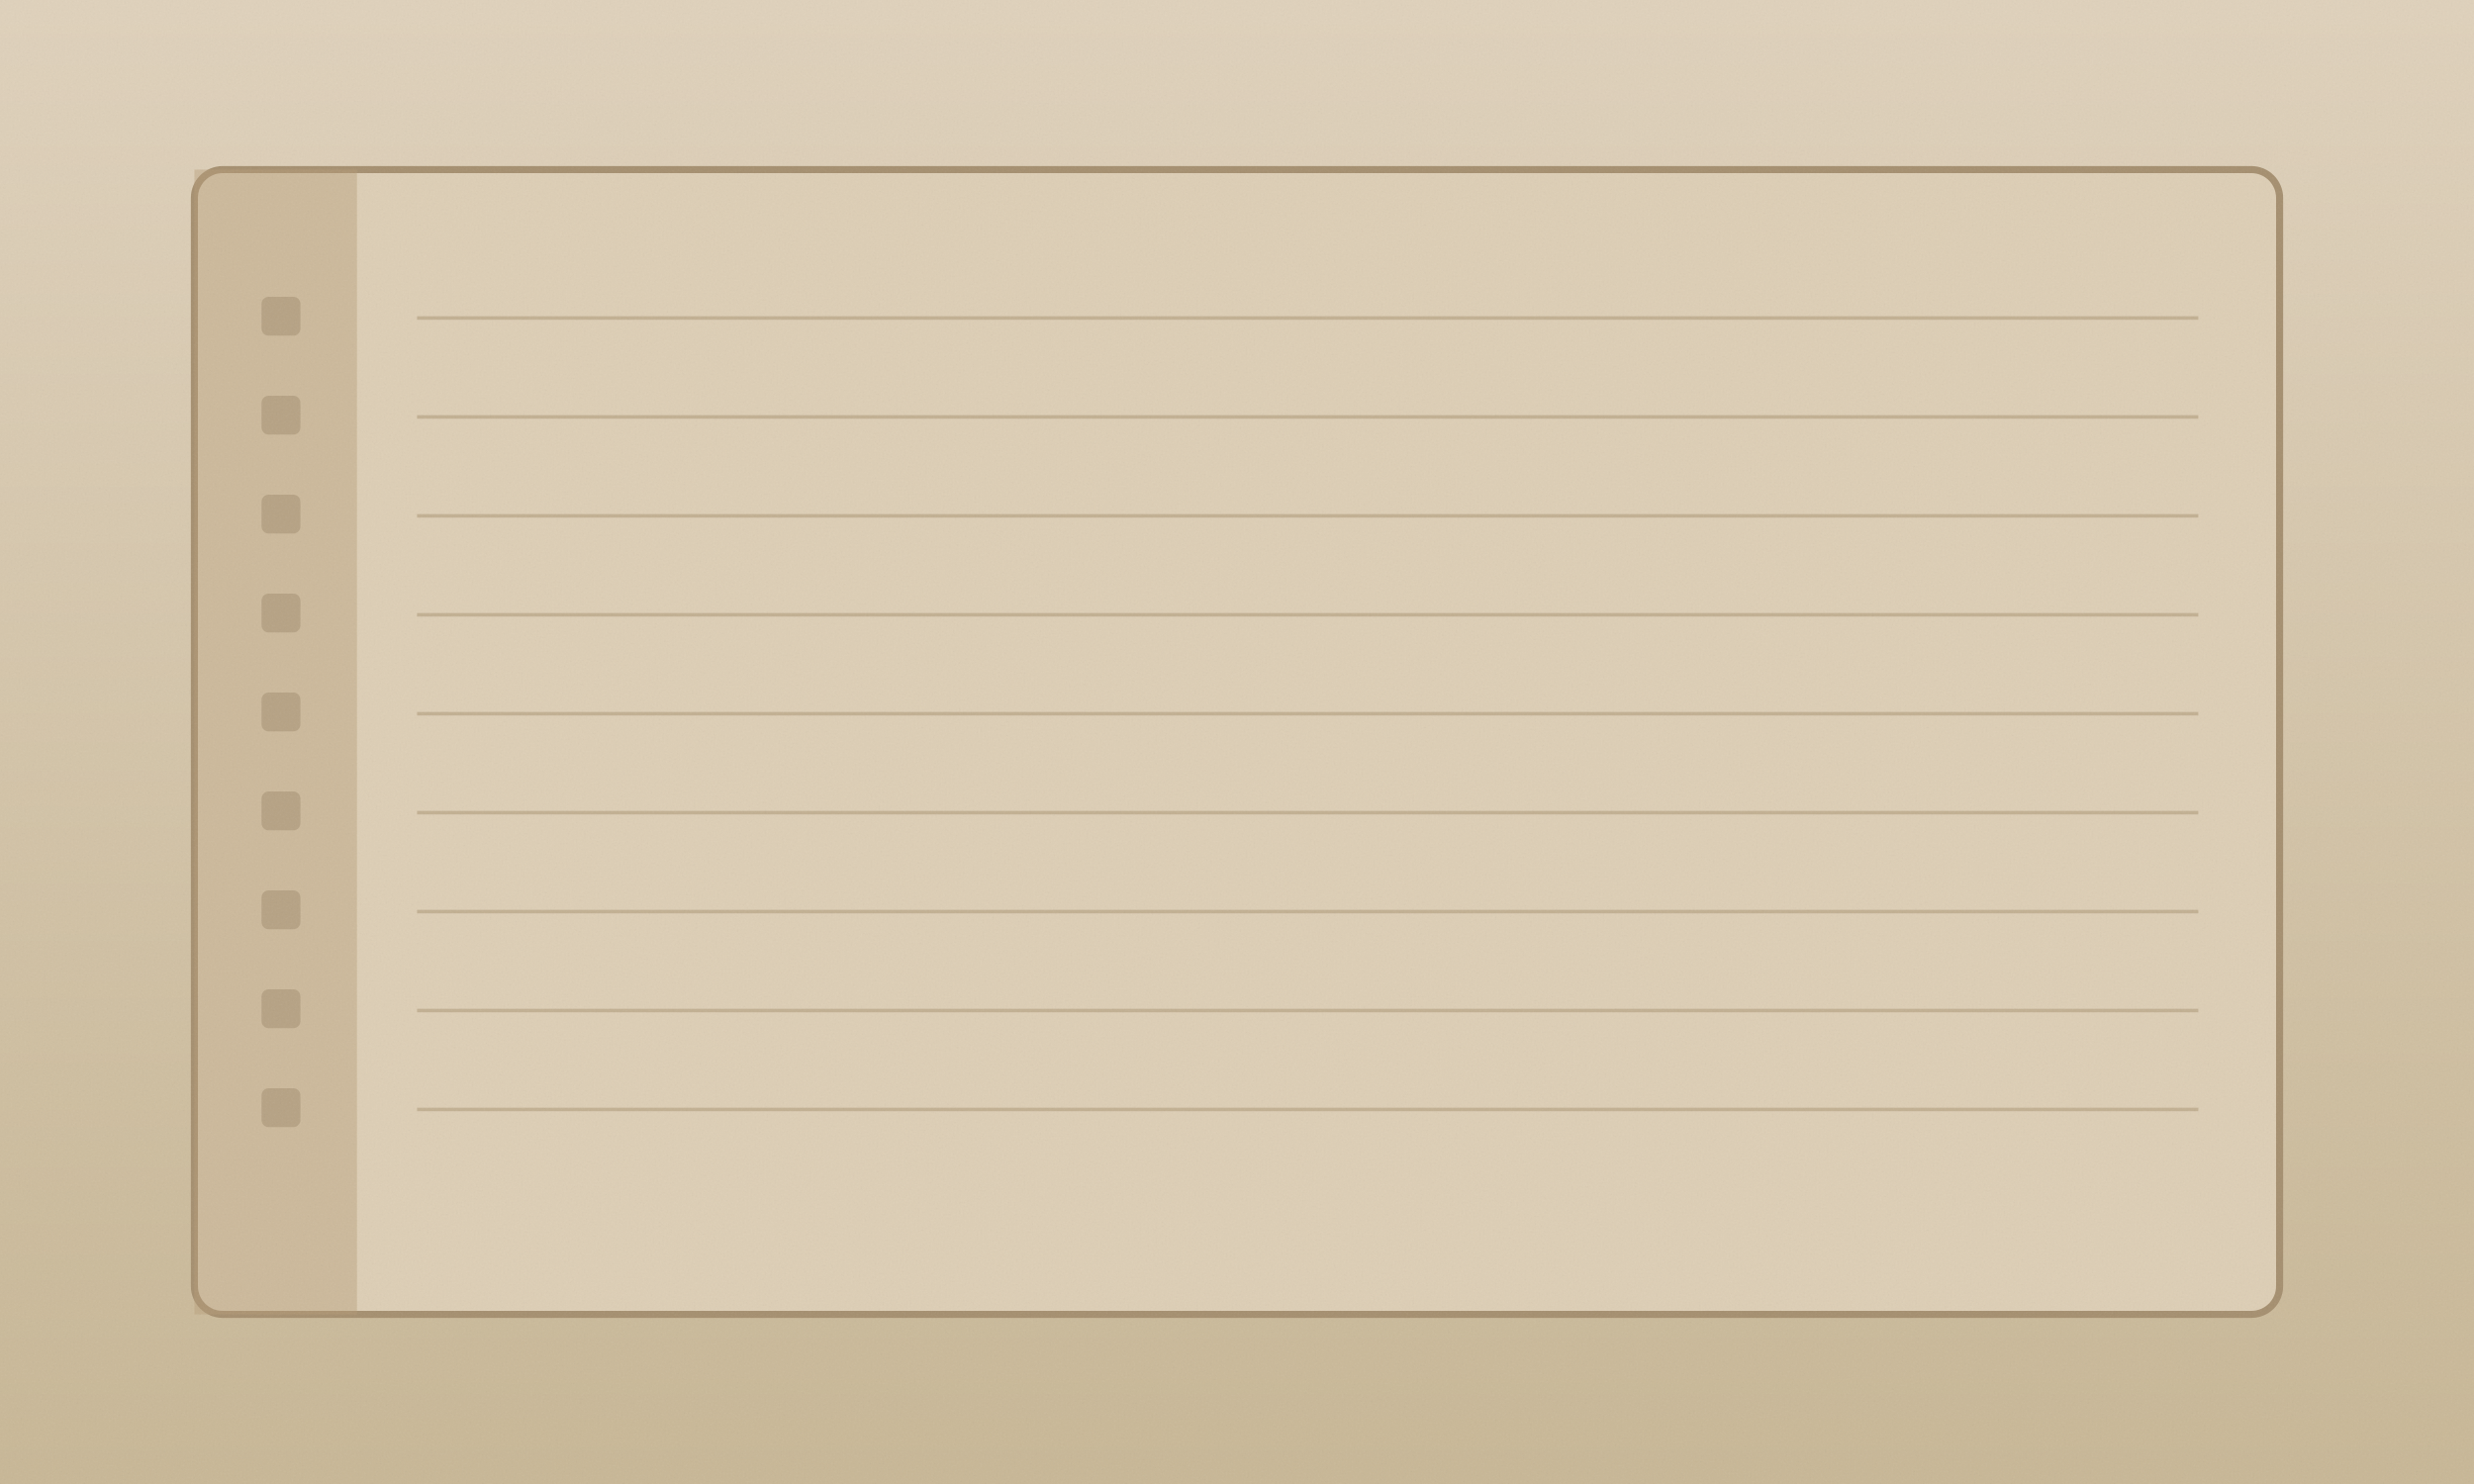
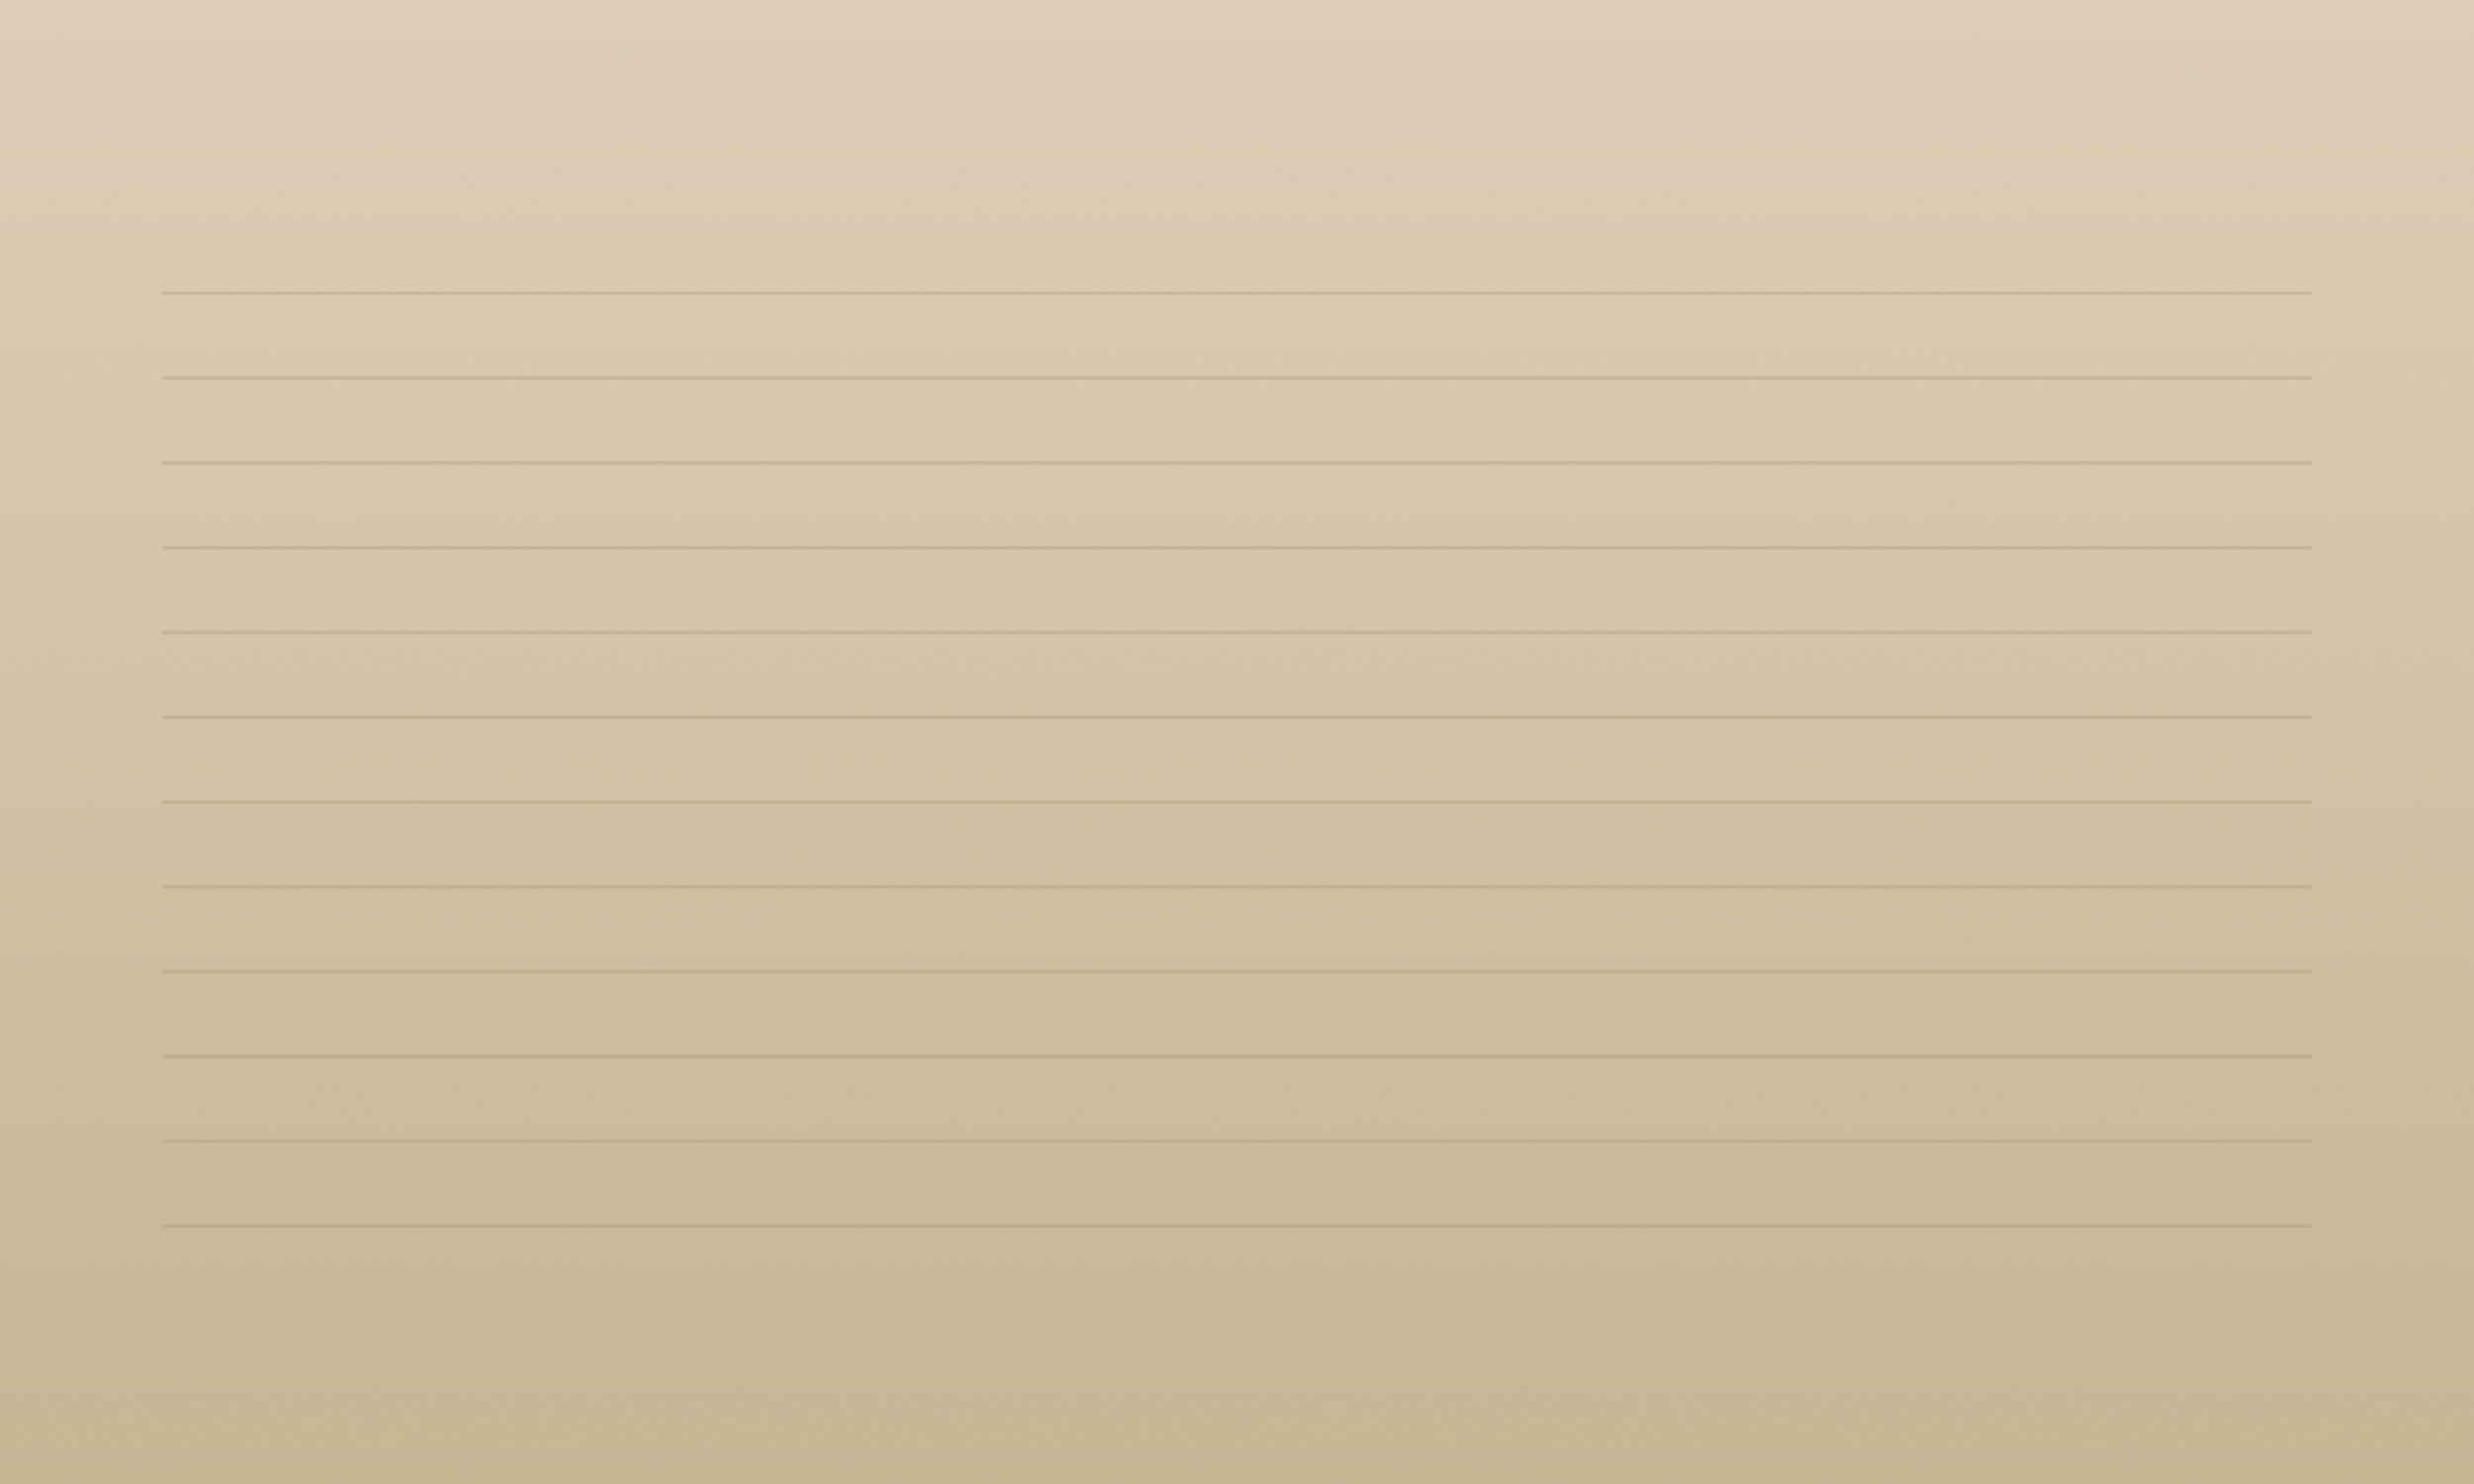
<svg xmlns="http://www.w3.org/2000/svg" viewBox="0 0 1400 840">
  <defs>
-     <linearGradient id="card" x1="0" y1="0" x2="0" y2="1">
-       <stop offset="0" stop-color="#dfd1bb" />
-       <stop offset="1" stop-color="#c8b796" />
+     <linearGradient id="bg" x1="0" y1="0" x2="0" y2="1">
+       <stop offset="0" stop-color="#deceb7" />
+       <stop offset="1" stop-color="#c7b693" />
    </linearGradient>
    <filter id="grain">
-       <feTurbulence type="fractalNoise" baseFrequency="0.9" numOctaves="2" seed="25" />
+       <feTurbulence type="fractalNoise" baseFrequency="0.86" numOctaves="2" seed="27" />
      <feColorMatrix type="saturate" values="0" />
      <feComponentTransfer>
-         <feFuncA type="table" tableValues="0 0.08" />
+         <feFuncA type="table" tableValues="0 0.07" />
      </feComponentTransfer>
    </filter>
  </defs>
-   <rect width="1400" height="840" fill="url(#card)" />
-   <rect x="110" y="96" width="1180" height="648" rx="16" fill="#ddceb5" stroke="#a58f6f" stroke-width="4" />
-   <rect x="110" y="96" width="92" height="648" fill="#b69c77" opacity="0.42" />
-   <g stroke="#9e8562" stroke-width="2" opacity="0.42">
-     <line x1="236" y1="180" x2="1244" y2="180" />
-     <line x1="236" y1="236" x2="1244" y2="236" />
-     <line x1="236" y1="292" x2="1244" y2="292" />
-     <line x1="236" y1="348" x2="1244" y2="348" />
-     <line x1="236" y1="404" x2="1244" y2="404" />
-     <line x1="236" y1="460" x2="1244" y2="460" />
-     <line x1="236" y1="516" x2="1244" y2="516" />
-     <line x1="236" y1="572" x2="1244" y2="572" />
-     <line x1="236" y1="628" x2="1244" y2="628" />
-   </g>
-   <g fill="#8f7a5c" opacity="0.36">
-     <rect x="148" y="168" width="22" height="22" rx="4" />
-     <rect x="148" y="224" width="22" height="22" rx="4" />
-     <rect x="148" y="280" width="22" height="22" rx="4" />
-     <rect x="148" y="336" width="22" height="22" rx="4" />
-     <rect x="148" y="392" width="22" height="22" rx="4" />
-     <rect x="148" y="448" width="22" height="22" rx="4" />
-     <rect x="148" y="504" width="22" height="22" rx="4" />
-     <rect x="148" y="560" width="22" height="22" rx="4" />
-     <rect x="148" y="616" width="22" height="22" rx="4" />
+   <rect width="1400" height="840" fill="url(#bg)" />
+   <g stroke="#9d8661" stroke-width="2" opacity="0.28">
+     <line x1="92" y1="166" x2="1308" y2="166" />
+     <line x1="92" y1="214" x2="1308" y2="214" />
+     <line x1="92" y1="262" x2="1308" y2="262" />
+     <line x1="92" y1="310" x2="1308" y2="310" />
+     <line x1="92" y1="358" x2="1308" y2="358" />
+     <line x1="92" y1="406" x2="1308" y2="406" />
+     <line x1="92" y1="454" x2="1308" y2="454" />
+     <line x1="92" y1="502" x2="1308" y2="502" />
+     <line x1="92" y1="550" x2="1308" y2="550" />
+     <line x1="92" y1="598" x2="1308" y2="598" />
+     <line x1="92" y1="646" x2="1308" y2="646" />
+     <line x1="92" y1="694" x2="1308" y2="694" />
  </g>
  <rect width="1400" height="840" filter="url(#grain)" />
</svg>
